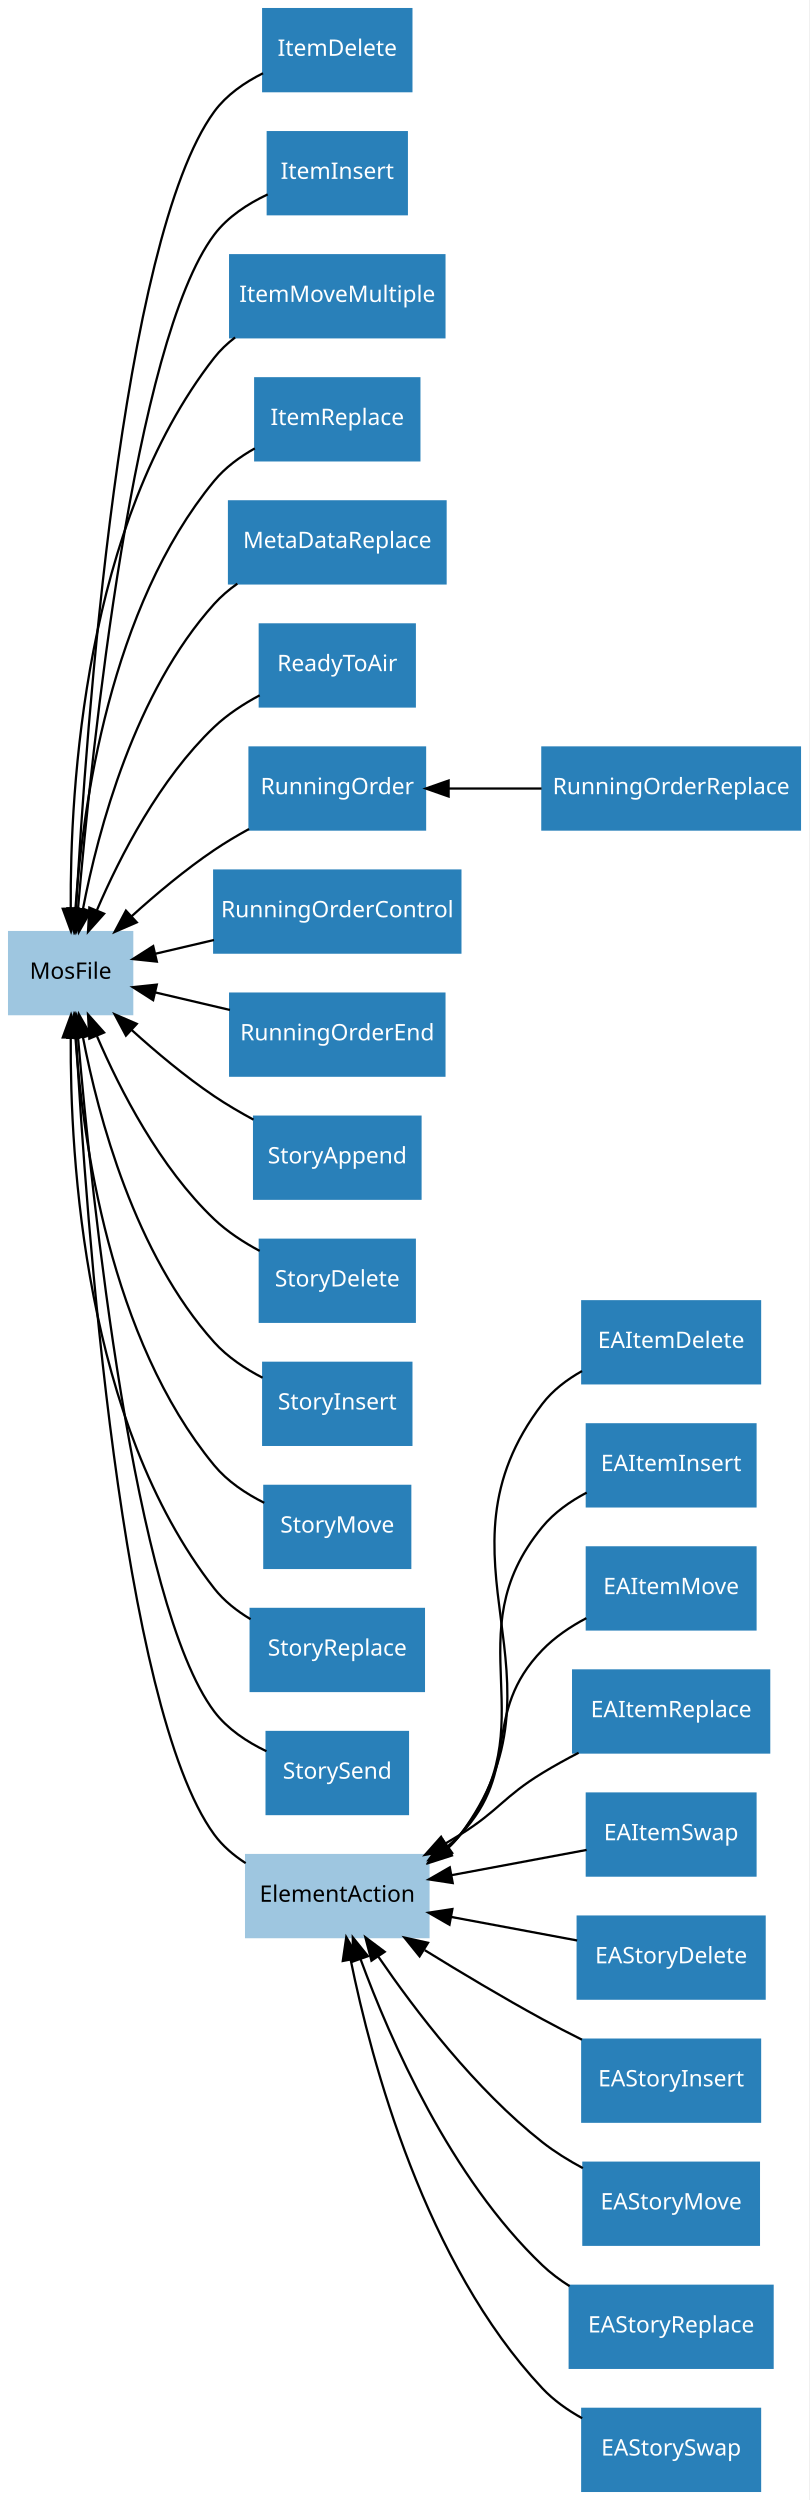
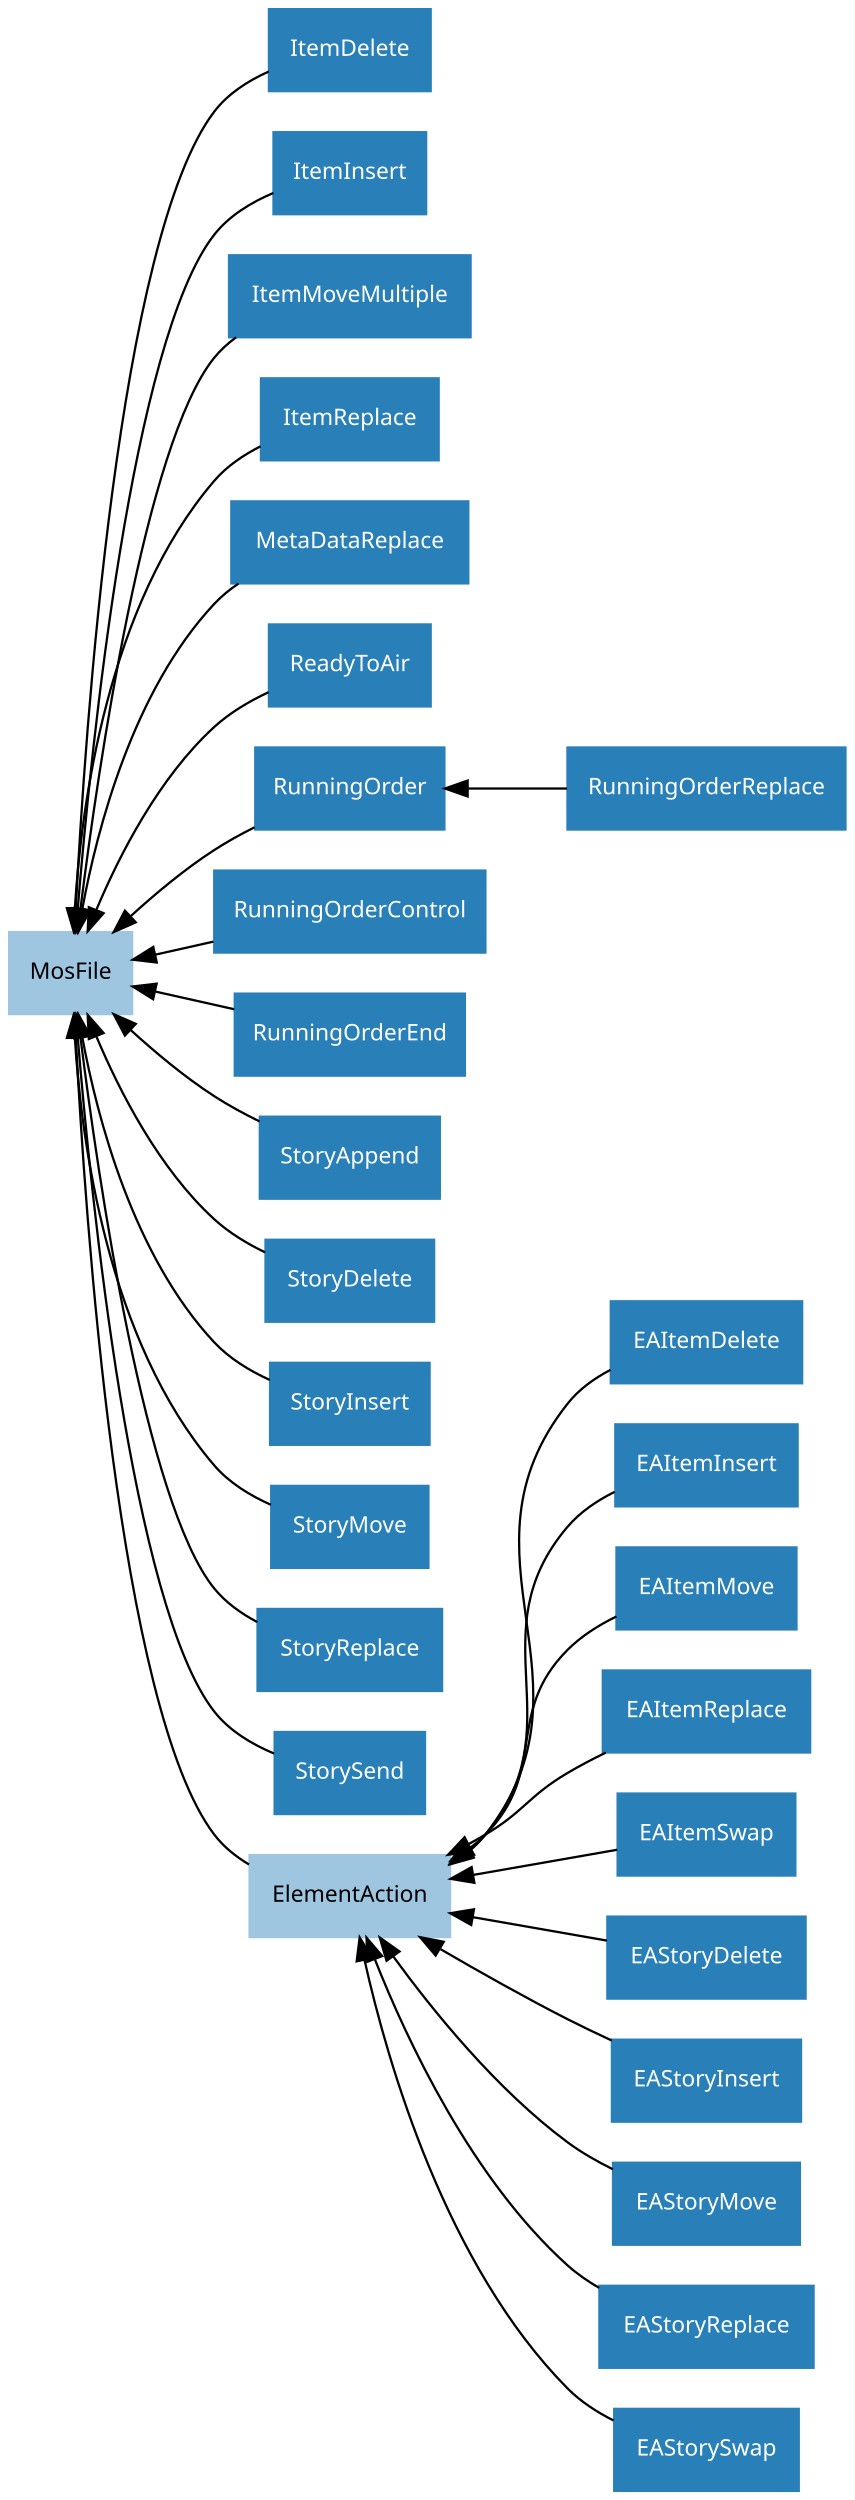
- <svg xmlns="http://www.w3.org/2000/svg" width="355pt" height="1097pt" viewBox="0.00 0.00 355.00 1097.00">
+ <svg xmlns="http://www.w3.org/2000/svg" width="375pt" height="1097pt" viewBox="0.00 0.00 375.00 1097.00">
  <g id="graph0" class="graph" transform="scale(1 1) rotate(0) translate(4 1093)">
-     <polygon fill="white" stroke="transparent" points="-4,4 -4,-1093 351,-1093 351,4 -4,4" />
+     <polygon fill="white" stroke="transparent" points="-4,4 -4,-1093 371,-1093 371,4 -4,4" />
    <g id="node1" class="node">
-       <polygon fill="#9ec6e0" stroke="#9ec6e0" points="184,-279 104,-279 104,-243 184,-243 184,-279" />
-       <text text-anchor="middle" x="144" y="-258.5" font-family="Sans" font-size="10.00" fill="#000000">ElementAction</text>
+       <polygon fill="#9ec6e0" stroke="#9ec6e0" points="193.5,-279 105.5,-279 105.5,-243 193.5,-243 193.5,-279" />
+       <text text-anchor="middle" x="149.5" y="-258.5" font-family="Sans" font-size="10.00" fill="#000000">ElementAction</text>
    </g>
    <g id="node2" class="node">
      <polygon fill="#9ec6e0" stroke="#9ec6e0" points="54,-684 0,-684 0,-648 54,-648 54,-684" />
      <text text-anchor="middle" x="27" y="-663.5" font-family="Sans" font-size="10.00" fill="#000000">MosFile</text>
    </g>
    <g id="edge11" class="edge">
-       <path fill="none" stroke="black" d="M103.8,-275.45C98.51,-278.86 93.66,-283 90,-288 49.06,-344.02 33.67,-559.89 29.38,-637.78" />
-       <polygon fill="black" stroke="black" points="25.88,-637.65 28.84,-647.82 32.87,-638.02 25.88,-637.65" />
+       <path fill="none" stroke="black" d="M105.28,-274.85C99.44,-278.34 94.06,-282.66 90,-288 47.98,-343.22 33.27,-559.6 29.26,-637.69" />
+       <polygon fill="black" stroke="black" points="25.76,-637.61 28.77,-647.77 32.76,-637.95 25.76,-637.61" />
    </g>
    <g id="node3" class="node">
-       <polygon fill="#2980b9" stroke="#2980b9" points="329.5,-522 251.5,-522 251.5,-486 329.5,-486 329.5,-522" />
-       <text text-anchor="middle" x="290.5" y="-501.5" font-family="Sans" font-size="10.00" fill="#ffffff">EAItemDelete</text>
+       <polygon fill="#2980b9" stroke="#2980b9" points="348,-522 264,-522 264,-486 348,-486 348,-522" />
+       <text text-anchor="middle" x="306" y="-501.5" font-family="Sans" font-size="10.00" fill="#ffffff">EAItemDelete</text>
    </g>
    <g id="edge1" class="edge">
-       <path fill="none" stroke="black" d="M251.4,-491.39C244.77,-487.67 238.56,-482.96 234,-477 182.04,-409.09 249.34,-356.39 198,-288 196.26,-285.68 194.26,-283.54 192.08,-281.57" />
-       <polygon fill="black" stroke="black" points="194.18,-278.77 184.09,-275.53 189.95,-284.36 194.18,-278.77" />
+       <path fill="none" stroke="black" d="M263.85,-491.89C256.68,-488.14 249.95,-483.28 245,-477 192.03,-409.87 261.65,-355.38 209,-288 206.93,-285.36 204.55,-282.96 201.95,-280.79" />
+       <polygon fill="black" stroke="black" points="203.8,-277.82 193.6,-274.95 199.78,-283.55 203.8,-277.82" />
    </g>
    <g id="node4" class="node">
-       <polygon fill="#2980b9" stroke="#2980b9" points="327.5,-468 253.5,-468 253.5,-432 327.5,-432 327.5,-468" />
-       <text text-anchor="middle" x="290.5" y="-447.5" font-family="Sans" font-size="10.00" fill="#ffffff">EAItemInsert</text>
+       <polygon fill="#2980b9" stroke="#2980b9" points="346,-468 266,-468 266,-432 346,-432 346,-468" />
+       <text text-anchor="middle" x="306" y="-447.5" font-family="Sans" font-size="10.00" fill="#ffffff">EAItemInsert</text>
    </g>
    <g id="edge2" class="edge">
-       <path fill="none" stroke="black" d="M253.45,-438.05C246.17,-434.22 239.18,-429.28 234,-423 194.51,-375.08 237.05,-336.28 198,-288 196.32,-285.93 194.45,-284 192.43,-282.21" />
-       <polygon fill="black" stroke="black" points="194.15,-279.12 184.05,-275.94 189.96,-284.73 194.15,-279.12" />
+       <path fill="none" stroke="black" d="M265.75,-438.39C257.99,-434.55 250.55,-429.53 245,-423 204.79,-375.68 248.98,-335.51 209,-288 206.88,-285.48 204.46,-283.17 201.86,-281.08" />
+       <polygon fill="black" stroke="black" points="203.79,-278.16 193.56,-275.39 199.83,-283.93 203.79,-278.16" />
    </g>
    <g id="node5" class="node">
-       <polygon fill="#2980b9" stroke="#2980b9" points="327.5,-414 253.5,-414 253.5,-378 327.5,-378 327.5,-414" />
-       <text text-anchor="middle" x="290.5" y="-393.5" font-family="Sans" font-size="10.00" fill="#ffffff">EAItemMove</text>
+       <polygon fill="#2980b9" stroke="#2980b9" points="345.5,-414 266.5,-414 266.5,-378 345.5,-378 345.5,-414" />
+       <text text-anchor="middle" x="306" y="-393.5" font-family="Sans" font-size="10.00" fill="#ffffff">EAItemMove</text>
    </g>
    <g id="edge3" class="edge">
-       <path fill="none" stroke="black" d="M253.3,-382.96C246.28,-379.24 239.43,-374.63 234,-369 206.63,-340.67 225.11,-316.58 198,-288 196.26,-286.16 194.37,-284.43 192.37,-282.8" />
-       <polygon fill="black" stroke="black" points="194.39,-279.95 184.21,-277.01 190.34,-285.65 194.39,-279.95" />
+       <path fill="none" stroke="black" d="M266.5,-383.7C258.7,-379.9 251.04,-375.07 245,-369 217.21,-341.08 236.66,-316.05 209,-288 206.94,-285.91 204.68,-283.96 202.3,-282.15" />
+       <polygon fill="black" stroke="black" points="204.05,-279.11 193.77,-276.52 200.19,-284.95 204.05,-279.11" />
    </g>
    <g id="node6" class="node">
-       <polygon fill="#2980b9" stroke="#2980b9" points="333.5,-360 247.5,-360 247.5,-324 333.5,-324 333.5,-360" />
-       <text text-anchor="middle" x="290.5" y="-339.5" font-family="Sans" font-size="10.00" fill="#ffffff">EAItemReplace</text>
+       <polygon fill="#2980b9" stroke="#2980b9" points="351.5,-360 260.5,-360 260.5,-324 351.5,-324 351.5,-360" />
+       <text text-anchor="middle" x="306" y="-339.5" font-family="Sans" font-size="10.00" fill="#ffffff">EAItemReplace</text>
    </g>
    <g id="edge4" class="edge">
-       <path fill="none" stroke="black" d="M249.89,-323.88C244.46,-321.07 239.03,-318.07 234,-315 216.93,-304.58 214.97,-298.58 198,-288 195.85,-286.66 193.63,-285.33 191.37,-284.02" />
-       <polygon fill="black" stroke="black" points="192.95,-280.9 182.51,-279.09 189.55,-287.01 192.95,-280.9" />
+       <path fill="none" stroke="black" d="M261.81,-323.95C256.05,-321.15 250.31,-318.14 245,-315 227.78,-304.83 226.18,-298.25 209,-288 206.65,-286.6 204.21,-285.22 201.73,-283.87" />
+       <polygon fill="black" stroke="black" points="203.09,-280.63 192.6,-279.12 199.86,-286.84 203.09,-280.63" />
    </g>
    <g id="node7" class="node">
-       <polygon fill="#2980b9" stroke="#2980b9" points="327.5,-306 253.5,-306 253.5,-270 327.5,-270 327.5,-306" />
-       <text text-anchor="middle" x="290.5" y="-285.5" font-family="Sans" font-size="10.00" fill="#ffffff">EAItemSwap</text>
+       <polygon fill="#2980b9" stroke="#2980b9" points="345,-306 267,-306 267,-270 345,-270 345,-306" />
+       <text text-anchor="middle" x="306" y="-285.5" font-family="Sans" font-size="10.00" fill="#ffffff">EAItemSwap</text>
    </g>
    <g id="edge5" class="edge">
-       <path fill="none" stroke="black" d="M253.41,-281.26C235.47,-277.9 213.53,-273.8 194.08,-270.17" />
-       <polygon fill="black" stroke="black" points="194.65,-266.72 184.18,-268.32 193.37,-273.6 194.65,-266.72" />
+       <path fill="none" stroke="black" d="M266.81,-281.33C247.76,-278 224.42,-273.92 203.66,-270.29" />
+       <polygon fill="black" stroke="black" points="204.16,-266.82 193.7,-268.55 202.95,-273.72 204.16,-266.82" />
    </g>
    <g id="node8" class="node">
-       <polygon fill="#2980b9" stroke="#2980b9" points="331.5,-252 249.5,-252 249.5,-216 331.5,-216 331.5,-252" />
-       <text text-anchor="middle" x="290.5" y="-231.5" font-family="Sans" font-size="10.00" fill="#ffffff">EAStoryDelete</text>
+       <polygon fill="#2980b9" stroke="#2980b9" points="349.5,-252 262.5,-252 262.5,-216 349.5,-216 349.5,-252" />
+       <text text-anchor="middle" x="306" y="-231.5" font-family="Sans" font-size="10.00" fill="#ffffff">EAStoryDelete</text>
    </g>
    <g id="edge6" class="edge">
-       <path fill="none" stroke="black" d="M249.25,-241.52C232.14,-244.72 212.02,-248.48 194.05,-251.83" />
-       <polygon fill="black" stroke="black" points="193.23,-248.43 184.04,-253.71 194.51,-255.31 193.23,-248.43" />
+       <path fill="none" stroke="black" d="M262.37,-241.45C244.2,-244.62 222.81,-248.36 203.62,-251.72" />
+       <polygon fill="black" stroke="black" points="202.77,-248.31 193.52,-253.48 203.98,-255.21 202.77,-248.31" />
    </g>
    <g id="node9" class="node">
-       <polygon fill="#2980b9" stroke="#2980b9" points="329.5,-198 251.5,-198 251.5,-162 329.5,-162 329.5,-198" />
-       <text text-anchor="middle" x="290.5" y="-177.5" font-family="Sans" font-size="10.00" fill="#ffffff">EAStoryInsert</text>
+       <polygon fill="#2980b9" stroke="#2980b9" points="347.5,-198 264.5,-198 264.5,-162 347.5,-162 347.5,-198" />
+       <text text-anchor="middle" x="306" y="-177.5" font-family="Sans" font-size="10.00" fill="#ffffff">EAStoryInsert</text>
    </g>
    <g id="edge7" class="edge">
-       <path fill="none" stroke="black" d="M251.35,-197.98C245.49,-200.91 239.55,-203.97 234,-207 216.76,-216.4 198.11,-227.55 182.37,-237.27" />
-       <polygon fill="black" stroke="black" points="180.11,-234.55 173.46,-242.8 183.81,-240.5 180.11,-234.55" />
+       <path fill="none" stroke="black" d="M264.4,-197.63C257.87,-200.65 251.21,-203.84 245,-207 226.39,-216.48 206.23,-227.84 189.33,-237.69" />
+       <polygon fill="black" stroke="black" points="187.16,-234.9 180.31,-242.98 190.71,-240.94 187.16,-234.9" />
    </g>
    <g id="node10" class="node">
-       <polygon fill="#2980b9" stroke="#2980b9" points="329,-144 252,-144 252,-108 329,-108 329,-144" />
-       <text text-anchor="middle" x="290.5" y="-123.5" font-family="Sans" font-size="10.00" fill="#ffffff">EAStoryMove</text>
+       <polygon fill="#2980b9" stroke="#2980b9" points="347,-144 265,-144 265,-108 347,-108 347,-144" />
+       <text text-anchor="middle" x="306" y="-123.5" font-family="Sans" font-size="10.00" fill="#ffffff">EAStoryMove</text>
    </g>
    <g id="edge8" class="edge">
-       <path fill="none" stroke="black" d="M251.76,-141.62C245.55,-144.95 239.39,-148.76 234,-153 204.55,-176.2 178.27,-210.66 162.04,-234.39" />
-       <polygon fill="black" stroke="black" points="158.99,-232.65 156.32,-242.91 164.8,-236.55 158.99,-232.65" />
+       <path fill="none" stroke="black" d="M264.92,-141.13C257.98,-144.55 251.06,-148.51 245,-153 213.97,-175.98 185.88,-210.71 168.54,-234.55" />
+       <polygon fill="black" stroke="black" points="165.61,-232.62 162.65,-242.8 171.31,-236.69 165.61,-232.62" />
    </g>
    <g id="node11" class="node">
-       <polygon fill="#2980b9" stroke="#2980b9" points="335,-90 246,-90 246,-54 335,-54 335,-90" />
-       <text text-anchor="middle" x="290.5" y="-69.5" font-family="Sans" font-size="10.00" fill="#ffffff">EAStoryReplace</text>
+       <polygon fill="#2980b9" stroke="#2980b9" points="353,-90 259,-90 259,-54 353,-54 353,-90" />
+       <text text-anchor="middle" x="306" y="-69.5" font-family="Sans" font-size="10.00" fill="#ffffff">EAStoryReplace</text>
    </g>
    <g id="edge9" class="edge">
-       <path fill="none" stroke="black" d="M245.94,-89.84C241.65,-92.55 237.57,-95.6 234,-99 193.69,-137.36 167.16,-198.07 154.23,-233.26" />
-       <polygon fill="black" stroke="black" points="150.86,-232.29 150.8,-242.89 157.45,-234.64 150.86,-232.29" />
+       <path fill="none" stroke="black" d="M258.91,-89.07C253.93,-91.96 249.16,-95.26 245,-99 203.04,-136.77 174.57,-197.69 160.56,-233.07" />
+       <polygon fill="black" stroke="black" points="157.16,-232.17 156.84,-242.76 163.69,-234.68 157.16,-232.17" />
    </g>
    <g id="node12" class="node">
-       <polygon fill="#2980b9" stroke="#2980b9" points="329.5,-36 251.5,-36 251.5,0 329.5,0 329.5,-36" />
-       <text text-anchor="middle" x="290.5" y="-15.5" font-family="Sans" font-size="10.00" fill="#ffffff">EAStorySwap</text>
+       <polygon fill="#2980b9" stroke="#2980b9" points="346.5,-36 265.5,-36 265.5,0 346.5,0 346.5,-36" />
+       <text text-anchor="middle" x="306" y="-15.5" font-family="Sans" font-size="10.00" fill="#ffffff">EAStorySwap</text>
    </g>
    <g id="edge10" class="edge">
-       <path fill="none" stroke="black" d="M251.45,-31.87C245.06,-35.43 238.92,-39.77 234,-45 182.57,-99.72 158.98,-188.28 149.86,-233.1" />
-       <polygon fill="black" stroke="black" points="146.41,-232.52 147.94,-243 153.28,-233.85 146.41,-232.52" />
+       <path fill="none" stroke="black" d="M265.22,-30.89C257.86,-34.59 250.7,-39.24 245,-45 191.69,-98.87 166.06,-187.81 155.96,-232.91" />
+       <polygon fill="black" stroke="black" points="152.5,-232.36 153.82,-242.87 159.34,-233.82 152.5,-232.36" />
    </g>
    <g id="node13" class="node">
-       <polygon fill="#2980b9" stroke="#2980b9" points="176.5,-1089 111.5,-1089 111.5,-1053 176.5,-1053 176.5,-1089" />
-       <text text-anchor="middle" x="144" y="-1068.5" font-family="Sans" font-size="10.00" fill="#ffffff">ItemDelete</text>
+       <polygon fill="#2980b9" stroke="#2980b9" points="185,-1089 114,-1089 114,-1053 185,-1053 185,-1089" />
+       <text text-anchor="middle" x="149.5" y="-1068.5" font-family="Sans" font-size="10.00" fill="#ffffff">ItemDelete</text>
    </g>
    <g id="edge12" class="edge">
-       <path fill="none" stroke="black" d="M111.41,-1060.86C103.3,-1056.82 95.36,-1051.34 90,-1044 49.06,-987.98 33.67,-772.11 29.38,-694.22" />
-       <polygon fill="black" stroke="black" points="32.87,-693.98 28.84,-684.18 25.88,-694.35 32.87,-693.98" />
+       <path fill="none" stroke="black" d="M113.99,-1061.64C104.94,-1057.6 96.03,-1051.92 90,-1044 47.98,-988.78 33.27,-772.4 29.26,-694.31" />
+       <polygon fill="black" stroke="black" points="32.76,-694.05 28.77,-684.23 25.76,-694.39 32.76,-694.05" />
    </g>
    <g id="node14" class="node">
-       <polygon fill="#2980b9" stroke="#2980b9" points="174.5,-1035 113.5,-1035 113.5,-999 174.5,-999 174.5,-1035" />
-       <text text-anchor="middle" x="144" y="-1014.5" font-family="Sans" font-size="10.00" fill="#ffffff">ItemInsert</text>
+       <polygon fill="#2980b9" stroke="#2980b9" points="183,-1035 116,-1035 116,-999 183,-999 183,-1035" />
+       <text text-anchor="middle" x="149.5" y="-1014.5" font-family="Sans" font-size="10.00" fill="#ffffff">ItemInsert</text>
    </g>
    <g id="edge13" class="edge">
-       <path fill="none" stroke="black" d="M113.47,-1007.7C104.71,-1003.58 95.89,-997.84 90,-990 54.81,-943.17 36.27,-764.31 30.24,-694.32" />
-       <polygon fill="black" stroke="black" points="33.71,-693.73 29.38,-684.06 26.73,-694.31 33.71,-693.73" />
+       <path fill="none" stroke="black" d="M115.96,-1008.33C106.29,-1004.25 96.55,-998.37 90,-990 53.91,-943.86 35.91,-764.59 30.13,-694.4" />
+       <polygon fill="black" stroke="black" points="33.6,-693.8 29.31,-684.11 26.62,-694.36 33.6,-693.8" />
    </g>
    <g id="node15" class="node">
-       <polygon fill="#2980b9" stroke="#2980b9" points="191,-981 97,-981 97,-945 191,-945 191,-981" />
-       <text text-anchor="middle" x="144" y="-960.5" font-family="Sans" font-size="10.00" fill="#ffffff">ItemMoveMultiple</text>
+       <polygon fill="#2980b9" stroke="#2980b9" points="202.5,-981 96.5,-981 96.5,-945 202.5,-945 202.5,-981" />
+       <text text-anchor="middle" x="149.5" y="-960.5" font-family="Sans" font-size="10.00" fill="#ffffff">ItemMoveMultiple</text>
    </g>
    <g id="edge14" class="edge">
-       <path fill="none" stroke="black" d="M99.15,-944.92C95.73,-942.3 92.6,-939.34 90,-936 33.11,-863.11 26.7,-747.42 27.04,-694.33" />
-       <polygon fill="black" stroke="black" points="30.54,-694.33 27.19,-684.28 23.54,-694.23 30.54,-694.33" />
+       <path fill="none" stroke="black" d="M99.59,-944.99C96.02,-942.37 92.75,-939.39 90,-936 59.75,-898.75 38.99,-755.56 31.31,-694.19" />
+       <polygon fill="black" stroke="black" points="34.75,-693.56 30.06,-684.06 27.81,-694.41 34.75,-693.56" />
    </g>
    <g id="node16" class="node">
-       <polygon fill="#2980b9" stroke="#2980b9" points="180,-927 108,-927 108,-891 180,-891 180,-927" />
-       <text text-anchor="middle" x="144" y="-906.5" font-family="Sans" font-size="10.00" fill="#ffffff">ItemReplace</text>
+       <polygon fill="#2980b9" stroke="#2980b9" points="188.5,-927 110.5,-927 110.5,-891 188.5,-891 188.5,-927" />
+       <text text-anchor="middle" x="149.5" y="-906.5" font-family="Sans" font-size="10.00" fill="#ffffff">ItemReplace</text>
    </g>
    <g id="edge15" class="edge">
-       <path fill="none" stroke="black" d="M107.82,-896.25C101.17,-892.51 94.8,-887.82 90,-882 44.25,-826.52 32.24,-738.97 29.1,-694.28" />
-       <polygon fill="black" stroke="black" points="32.59,-693.92 28.49,-684.14 25.6,-694.34 32.59,-693.92" />
+       <path fill="none" stroke="black" d="M110.31,-897.14C102.74,-893.32 95.46,-888.37 90,-882 43.19,-827.42 31.64,-739.47 28.85,-694.49" />
+       <polygon fill="black" stroke="black" points="32.33,-694.09 28.32,-684.29 25.34,-694.45 32.33,-694.09" />
    </g>
    <g id="node17" class="node">
-       <polygon fill="#2980b9" stroke="#2980b9" points="191.5,-873 96.5,-873 96.5,-837 191.5,-837 191.5,-873" />
-       <text text-anchor="middle" x="144" y="-852.5" font-family="Sans" font-size="10.00" fill="#ffffff">MetaDataReplace</text>
+       <polygon fill="#2980b9" stroke="#2980b9" points="201.5,-873 97.5,-873 97.5,-837 201.5,-837 201.5,-873" />
+       <text text-anchor="middle" x="149.5" y="-852.5" font-family="Sans" font-size="10.00" fill="#ffffff">MetaDataReplace</text>
    </g>
    <g id="edge16" class="edge">
-       <path fill="none" stroke="black" d="M100.15,-836.89C96.44,-834.26 92.97,-831.3 90,-828 55.23,-789.35 39.16,-729.15 32.38,-694.05" />
-       <polygon fill="black" stroke="black" points="35.79,-693.23 30.56,-684.01 28.9,-694.48 35.79,-693.23" />
+       <path fill="none" stroke="black" d="M100.65,-836.94C96.76,-834.32 93.13,-831.35 90,-828 54.49,-790.03 38.68,-729.6 32.14,-694.27" />
+       <polygon fill="black" stroke="black" points="35.55,-693.42 30.4,-684.16 28.65,-694.61 35.55,-693.42" />
    </g>
    <g id="node18" class="node">
-       <polygon fill="#2980b9" stroke="#2980b9" points="178,-819 110,-819 110,-783 178,-783 178,-819" />
-       <text text-anchor="middle" x="144" y="-798.5" font-family="Sans" font-size="10.00" fill="#ffffff">ReadyToAir</text>
+       <polygon fill="#2980b9" stroke="#2980b9" points="185,-819 114,-819 114,-783 185,-783 185,-819" />
+       <text text-anchor="middle" x="149.5" y="-798.5" font-family="Sans" font-size="10.00" fill="#ffffff">ReadyToAir</text>
    </g>
    <g id="edge17" class="edge">
-       <path fill="none" stroke="black" d="M109.95,-787.9C102.85,-784.11 95.76,-779.48 90,-774 66.15,-751.31 48.74,-717.41 38.54,-693.66" />
-       <polygon fill="black" stroke="black" points="41.67,-692.07 34.62,-684.16 35.2,-694.74 41.67,-692.07" />
+       <path fill="none" stroke="black" d="M113.84,-789.26C105.41,-785.31 96.85,-780.27 90,-774 65.72,-751.78 48.39,-717.79 38.33,-693.89" />
+       <polygon fill="black" stroke="black" points="41.46,-692.29 34.47,-684.33 34.97,-694.91 41.46,-692.29" />
    </g>
    <g id="node19" class="node">
-       <polygon fill="#2980b9" stroke="#2980b9" points="182.5,-765 105.5,-765 105.5,-729 182.5,-729 182.5,-765" />
-       <text text-anchor="middle" x="144" y="-744.5" font-family="Sans" font-size="10.00" fill="#ffffff">RunningOrder</text>
+       <polygon fill="#2980b9" stroke="#2980b9" points="191,-765 108,-765 108,-729 191,-729 191,-765" />
+       <text text-anchor="middle" x="149.5" y="-744.5" font-family="Sans" font-size="10.00" fill="#ffffff">RunningOrder</text>
    </g>
    <g id="edge18" class="edge">
-       <path fill="none" stroke="black" d="M105.27,-729.24C100.02,-726.35 94.79,-723.24 90,-720 77.34,-711.45 64.43,-700.61 53.69,-690.89" />
-       <polygon fill="black" stroke="black" points="56.01,-688.27 46.29,-684.06 51.26,-693.42 56.01,-688.27" />
+       <path fill="none" stroke="black" d="M107.73,-730.01C101.63,-726.95 95.54,-723.59 90,-720 77.08,-711.64 64.04,-700.74 53.28,-690.92" />
+       <polygon fill="black" stroke="black" points="55.58,-688.28 45.88,-684.02 50.81,-693.4 55.58,-688.28" />
    </g>
    <g id="node20" class="node">
-       <polygon fill="#2980b9" stroke="#2980b9" points="198,-711 90,-711 90,-675 198,-675 198,-711" />
-       <text text-anchor="middle" x="144" y="-690.5" font-family="Sans" font-size="10.00" fill="#ffffff">RunningOrderControl</text>
+       <polygon fill="#2980b9" stroke="#2980b9" points="209,-711 90,-711 90,-675 209,-675 209,-711" />
+       <text text-anchor="middle" x="149.5" y="-690.5" font-family="Sans" font-size="10.00" fill="#ffffff">RunningOrderControl</text>
    </g>
    <g id="edge19" class="edge">
-       <path fill="none" stroke="black" d="M89.88,-680.53C81.19,-678.49 72.36,-676.42 64.2,-674.5" />
-       <polygon fill="black" stroke="black" points="64.82,-671.05 54.29,-672.17 63.22,-677.86 64.82,-671.05" />
+       <path fill="none" stroke="black" d="M89.66,-679.82C80.92,-677.86 72.15,-675.89 64.07,-674.08" />
+       <polygon fill="black" stroke="black" points="64.78,-670.65 54.26,-671.88 63.25,-677.49 64.78,-670.65" />
    </g>
    <g id="node21" class="node">
-       <polygon fill="#2980b9" stroke="#2980b9" points="191,-657 97,-657 97,-621 191,-621 191,-657" />
-       <text text-anchor="middle" x="144" y="-636.5" font-family="Sans" font-size="10.00" fill="#ffffff">RunningOrderEnd</text>
+       <polygon fill="#2980b9" stroke="#2980b9" points="200,-657 99,-657 99,-621 200,-621 200,-657" />
+       <text text-anchor="middle" x="149.5" y="-636.5" font-family="Sans" font-size="10.00" fill="#ffffff">RunningOrderEnd</text>
    </g>
    <g id="edge20" class="edge">
-       <path fill="none" stroke="black" d="M96.89,-649.83C86.01,-652.38 74.58,-655.06 64.21,-657.5" />
-       <polygon fill="black" stroke="black" points="63.2,-654.14 54.27,-659.83 64.8,-660.95 63.2,-654.14" />
+       <path fill="none" stroke="black" d="M98.79,-650.14C87.2,-652.74 75.07,-655.45 64.19,-657.89" />
+       <polygon fill="black" stroke="black" points="63.19,-654.53 54.2,-660.13 64.72,-661.36 63.19,-654.53" />
    </g>
    <g id="node22" class="node">
-       <polygon fill="#2980b9" stroke="#2980b9" points="347,-765 234,-765 234,-729 347,-729 347,-765" />
-       <text text-anchor="middle" x="290.5" y="-744.5" font-family="Sans" font-size="10.00" fill="#ffffff">RunningOrderReplace</text>
+       <polygon fill="#2980b9" stroke="#2980b9" points="367,-765 245,-765 245,-729 367,-729 367,-765" />
+       <text text-anchor="middle" x="306" y="-744.5" font-family="Sans" font-size="10.00" fill="#ffffff">RunningOrderReplace</text>
    </g>
    <g id="edge21" class="edge">
-       <path fill="none" stroke="black" d="M233.63,-747C220.22,-747 206.02,-747 193,-747" />
-       <polygon fill="black" stroke="black" points="192.85,-743.5 182.85,-747 192.85,-750.5 192.85,-743.5" />
+       <path fill="none" stroke="black" d="M244.82,-747C230.51,-747 215.37,-747 201.51,-747" />
+       <polygon fill="black" stroke="black" points="201.2,-743.5 191.2,-747 201.2,-750.5 201.2,-743.5" />
    </g>
    <g id="node23" class="node">
-       <polygon fill="#2980b9" stroke="#2980b9" points="180.5,-603 107.5,-603 107.5,-567 180.5,-567 180.5,-603" />
-       <text text-anchor="middle" x="144" y="-582.5" font-family="Sans" font-size="10.00" fill="#ffffff">StoryAppend</text>
+       <polygon fill="#2980b9" stroke="#2980b9" points="189,-603 110,-603 110,-567 189,-567 189,-603" />
+       <text text-anchor="middle" x="149.5" y="-582.5" font-family="Sans" font-size="10.00" fill="#ffffff">StoryAppend</text>
    </g>
    <g id="edge22" class="edge">
-       <path fill="none" stroke="black" d="M107.24,-601.69C101.34,-604.88 95.39,-608.36 90,-612 77.34,-620.55 64.43,-631.39 53.69,-641.11" />
-       <polygon fill="black" stroke="black" points="51.26,-638.58 46.29,-647.94 56.01,-643.73 51.26,-638.58" />
+       <path fill="none" stroke="black" d="M109.9,-600.91C103.09,-604.25 96.2,-607.99 90,-612 77.08,-620.36 64.04,-631.26 53.28,-641.08" />
+       <polygon fill="black" stroke="black" points="50.81,-638.6 45.88,-647.98 55.58,-643.72 50.81,-638.6" />
    </g>
    <g id="node24" class="node">
-       <polygon fill="#2980b9" stroke="#2980b9" points="178,-549 110,-549 110,-513 178,-513 178,-549" />
-       <text text-anchor="middle" x="144" y="-528.5" font-family="Sans" font-size="10.00" fill="#ffffff">StoryDelete</text>
+       <polygon fill="#2980b9" stroke="#2980b9" points="186.5,-549 112.5,-549 112.5,-513 186.5,-513 186.5,-549" />
+       <text text-anchor="middle" x="149.5" y="-528.5" font-family="Sans" font-size="10.00" fill="#ffffff">StoryDelete</text>
    </g>
    <g id="edge23" class="edge">
-       <path fill="none" stroke="black" d="M109.95,-544.1C102.85,-547.89 95.76,-552.52 90,-558 66.15,-580.69 48.74,-614.59 38.54,-638.34" />
-       <polygon fill="black" stroke="black" points="35.2,-637.26 34.62,-647.84 41.67,-639.93 35.2,-637.26" />
+       <path fill="none" stroke="black" d="M112.32,-543.47C104.38,-547.3 96.44,-552.11 90,-558 65.72,-580.22 48.39,-614.21 38.33,-638.11" />
+       <polygon fill="black" stroke="black" points="34.97,-637.09 34.47,-647.67 41.46,-639.71 34.97,-637.09" />
    </g>
    <g id="node25" class="node">
-       <polygon fill="#2980b9" stroke="#2980b9" points="176.5,-495 111.5,-495 111.5,-459 176.5,-459 176.5,-495" />
-       <text text-anchor="middle" x="144" y="-474.5" font-family="Sans" font-size="10.00" fill="#ffffff">StoryInsert</text>
+       <polygon fill="#2980b9" stroke="#2980b9" points="184.5,-495 114.5,-495 114.5,-459 184.5,-459 184.5,-495" />
+       <text text-anchor="middle" x="149.5" y="-474.5" font-family="Sans" font-size="10.00" fill="#ffffff">StoryInsert</text>
    </g>
    <g id="edge24" class="edge">
-       <path fill="none" stroke="black" d="M111.23,-488.45C103.5,-492.43 95.8,-497.55 90,-504 55.23,-542.65 39.16,-602.85 32.38,-637.95" />
-       <polygon fill="black" stroke="black" points="28.9,-637.52 30.56,-647.99 35.79,-638.77 28.9,-637.52" />
+       <path fill="none" stroke="black" d="M114.37,-487.47C105.53,-491.5 96.65,-496.89 90,-504 54.49,-541.97 38.68,-602.4 32.14,-637.73" />
+       <polygon fill="black" stroke="black" points="28.65,-637.39 30.4,-647.84 35.55,-638.58 28.65,-637.39" />
    </g>
    <g id="node26" class="node">
-       <polygon fill="#2980b9" stroke="#2980b9" points="176,-441 112,-441 112,-405 176,-405 176,-441" />
-       <text text-anchor="middle" x="144" y="-420.5" font-family="Sans" font-size="10.00" fill="#ffffff">StoryMove</text>
+       <polygon fill="#2980b9" stroke="#2980b9" points="184,-441 115,-441 115,-405 184,-405 184,-441" />
+       <text text-anchor="middle" x="149.5" y="-420.5" font-family="Sans" font-size="10.00" fill="#ffffff">StoryMove</text>
    </g>
    <g id="edge25" class="edge">
-       <path fill="none" stroke="black" d="M111.95,-433.56C103.85,-437.61 95.78,-442.99 90,-450 44.25,-505.48 32.24,-593.03 29.1,-637.72" />
-       <polygon fill="black" stroke="black" points="25.6,-637.66 28.49,-647.86 32.59,-638.08 25.6,-637.66" />
+       <path fill="none" stroke="black" d="M114.87,-432.7C105.73,-436.75 96.55,-442.36 90,-450 43.19,-504.58 31.64,-592.53 28.85,-637.51" />
+       <polygon fill="black" stroke="black" points="25.34,-637.55 28.32,-647.71 32.33,-637.91 25.34,-637.55" />
    </g>
    <g id="node27" class="node">
-       <polygon fill="#2980b9" stroke="#2980b9" points="182,-387 106,-387 106,-351 182,-351 182,-387" />
-       <text text-anchor="middle" x="144" y="-366.5" font-family="Sans" font-size="10.00" fill="#ffffff">StoryReplace</text>
+       <polygon fill="#2980b9" stroke="#2980b9" points="190,-387 109,-387 109,-351 190,-351 190,-387" />
+       <text text-anchor="middle" x="149.5" y="-366.5" font-family="Sans" font-size="10.00" fill="#ffffff">StoryReplace</text>
    </g>
    <g id="edge26" class="edge">
-       <path fill="none" stroke="black" d="M105.95,-382.5C99.92,-386.1 94.26,-390.55 90,-396 33.11,-468.89 26.7,-584.58 27.04,-637.67" />
-       <polygon fill="black" stroke="black" points="23.54,-637.77 27.19,-647.72 30.54,-637.67 23.54,-637.77" />
+       <path fill="none" stroke="black" d="M108.85,-381.26C101.74,-385.01 95.01,-389.83 90,-396 59.75,-433.25 38.99,-576.44 31.31,-637.81" />
+       <polygon fill="black" stroke="black" points="27.81,-637.59 30.06,-647.94 34.75,-638.44 27.81,-637.59" />
    </g>
    <g id="node28" class="node">
-       <polygon fill="#2980b9" stroke="#2980b9" points="175,-333 113,-333 113,-297 175,-297 175,-333" />
-       <text text-anchor="middle" x="144" y="-312.5" font-family="Sans" font-size="10.00" fill="#ffffff">StorySend</text>
+       <polygon fill="#2980b9" stroke="#2980b9" points="182.5,-333 116.5,-333 116.5,-297 182.5,-297 182.5,-333" />
+       <text text-anchor="middle" x="149.5" y="-312.5" font-family="Sans" font-size="10.00" fill="#ffffff">StorySend</text>
    </g>
    <g id="edge27" class="edge">
-       <path fill="none" stroke="black" d="M112.92,-324.56C104.34,-328.66 95.77,-334.32 90,-342 54.81,-388.83 36.27,-567.69 30.24,-637.68" />
-       <polygon fill="black" stroke="black" points="26.73,-637.69 29.38,-647.94 33.71,-638.27 26.73,-637.69" />
+       <path fill="none" stroke="black" d="M116.26,-323.54C106.5,-327.63 96.62,-333.54 90,-342 53.91,-388.14 35.91,-567.41 30.13,-637.6" />
+       <polygon fill="black" stroke="black" points="26.62,-637.64 29.31,-647.89 33.6,-638.2 26.62,-637.64" />
    </g>
  </g>
</svg>
